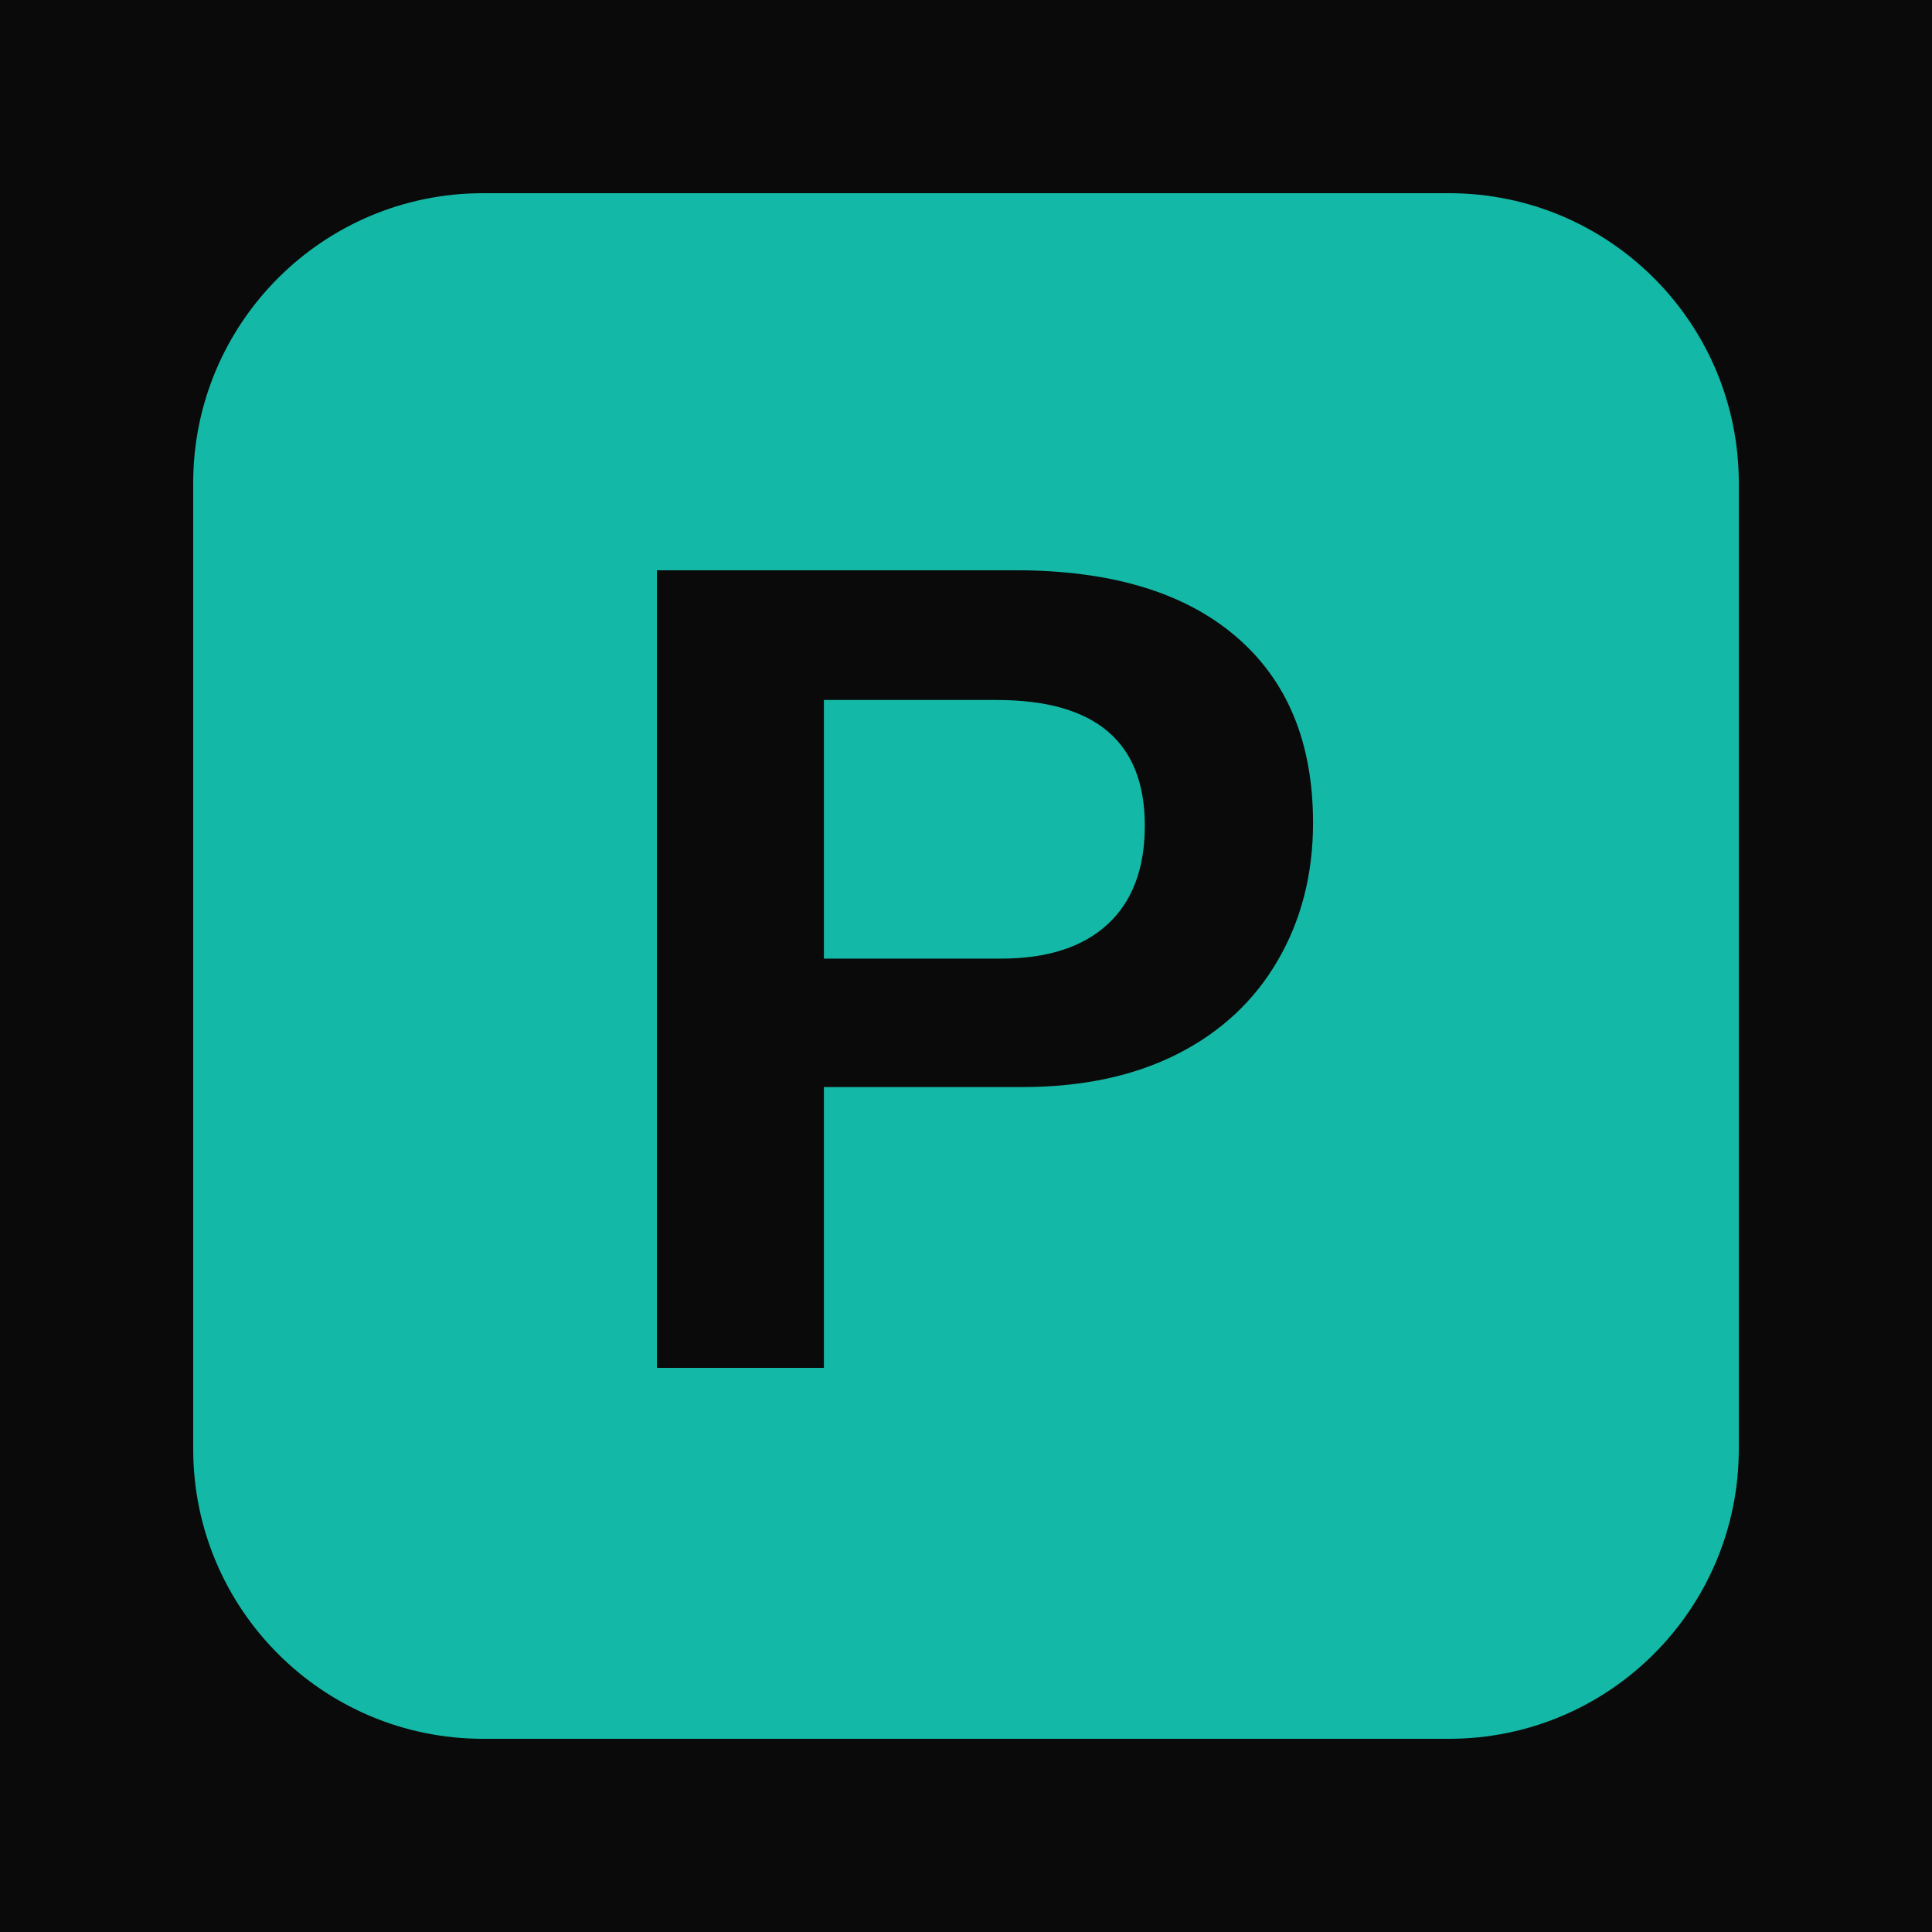
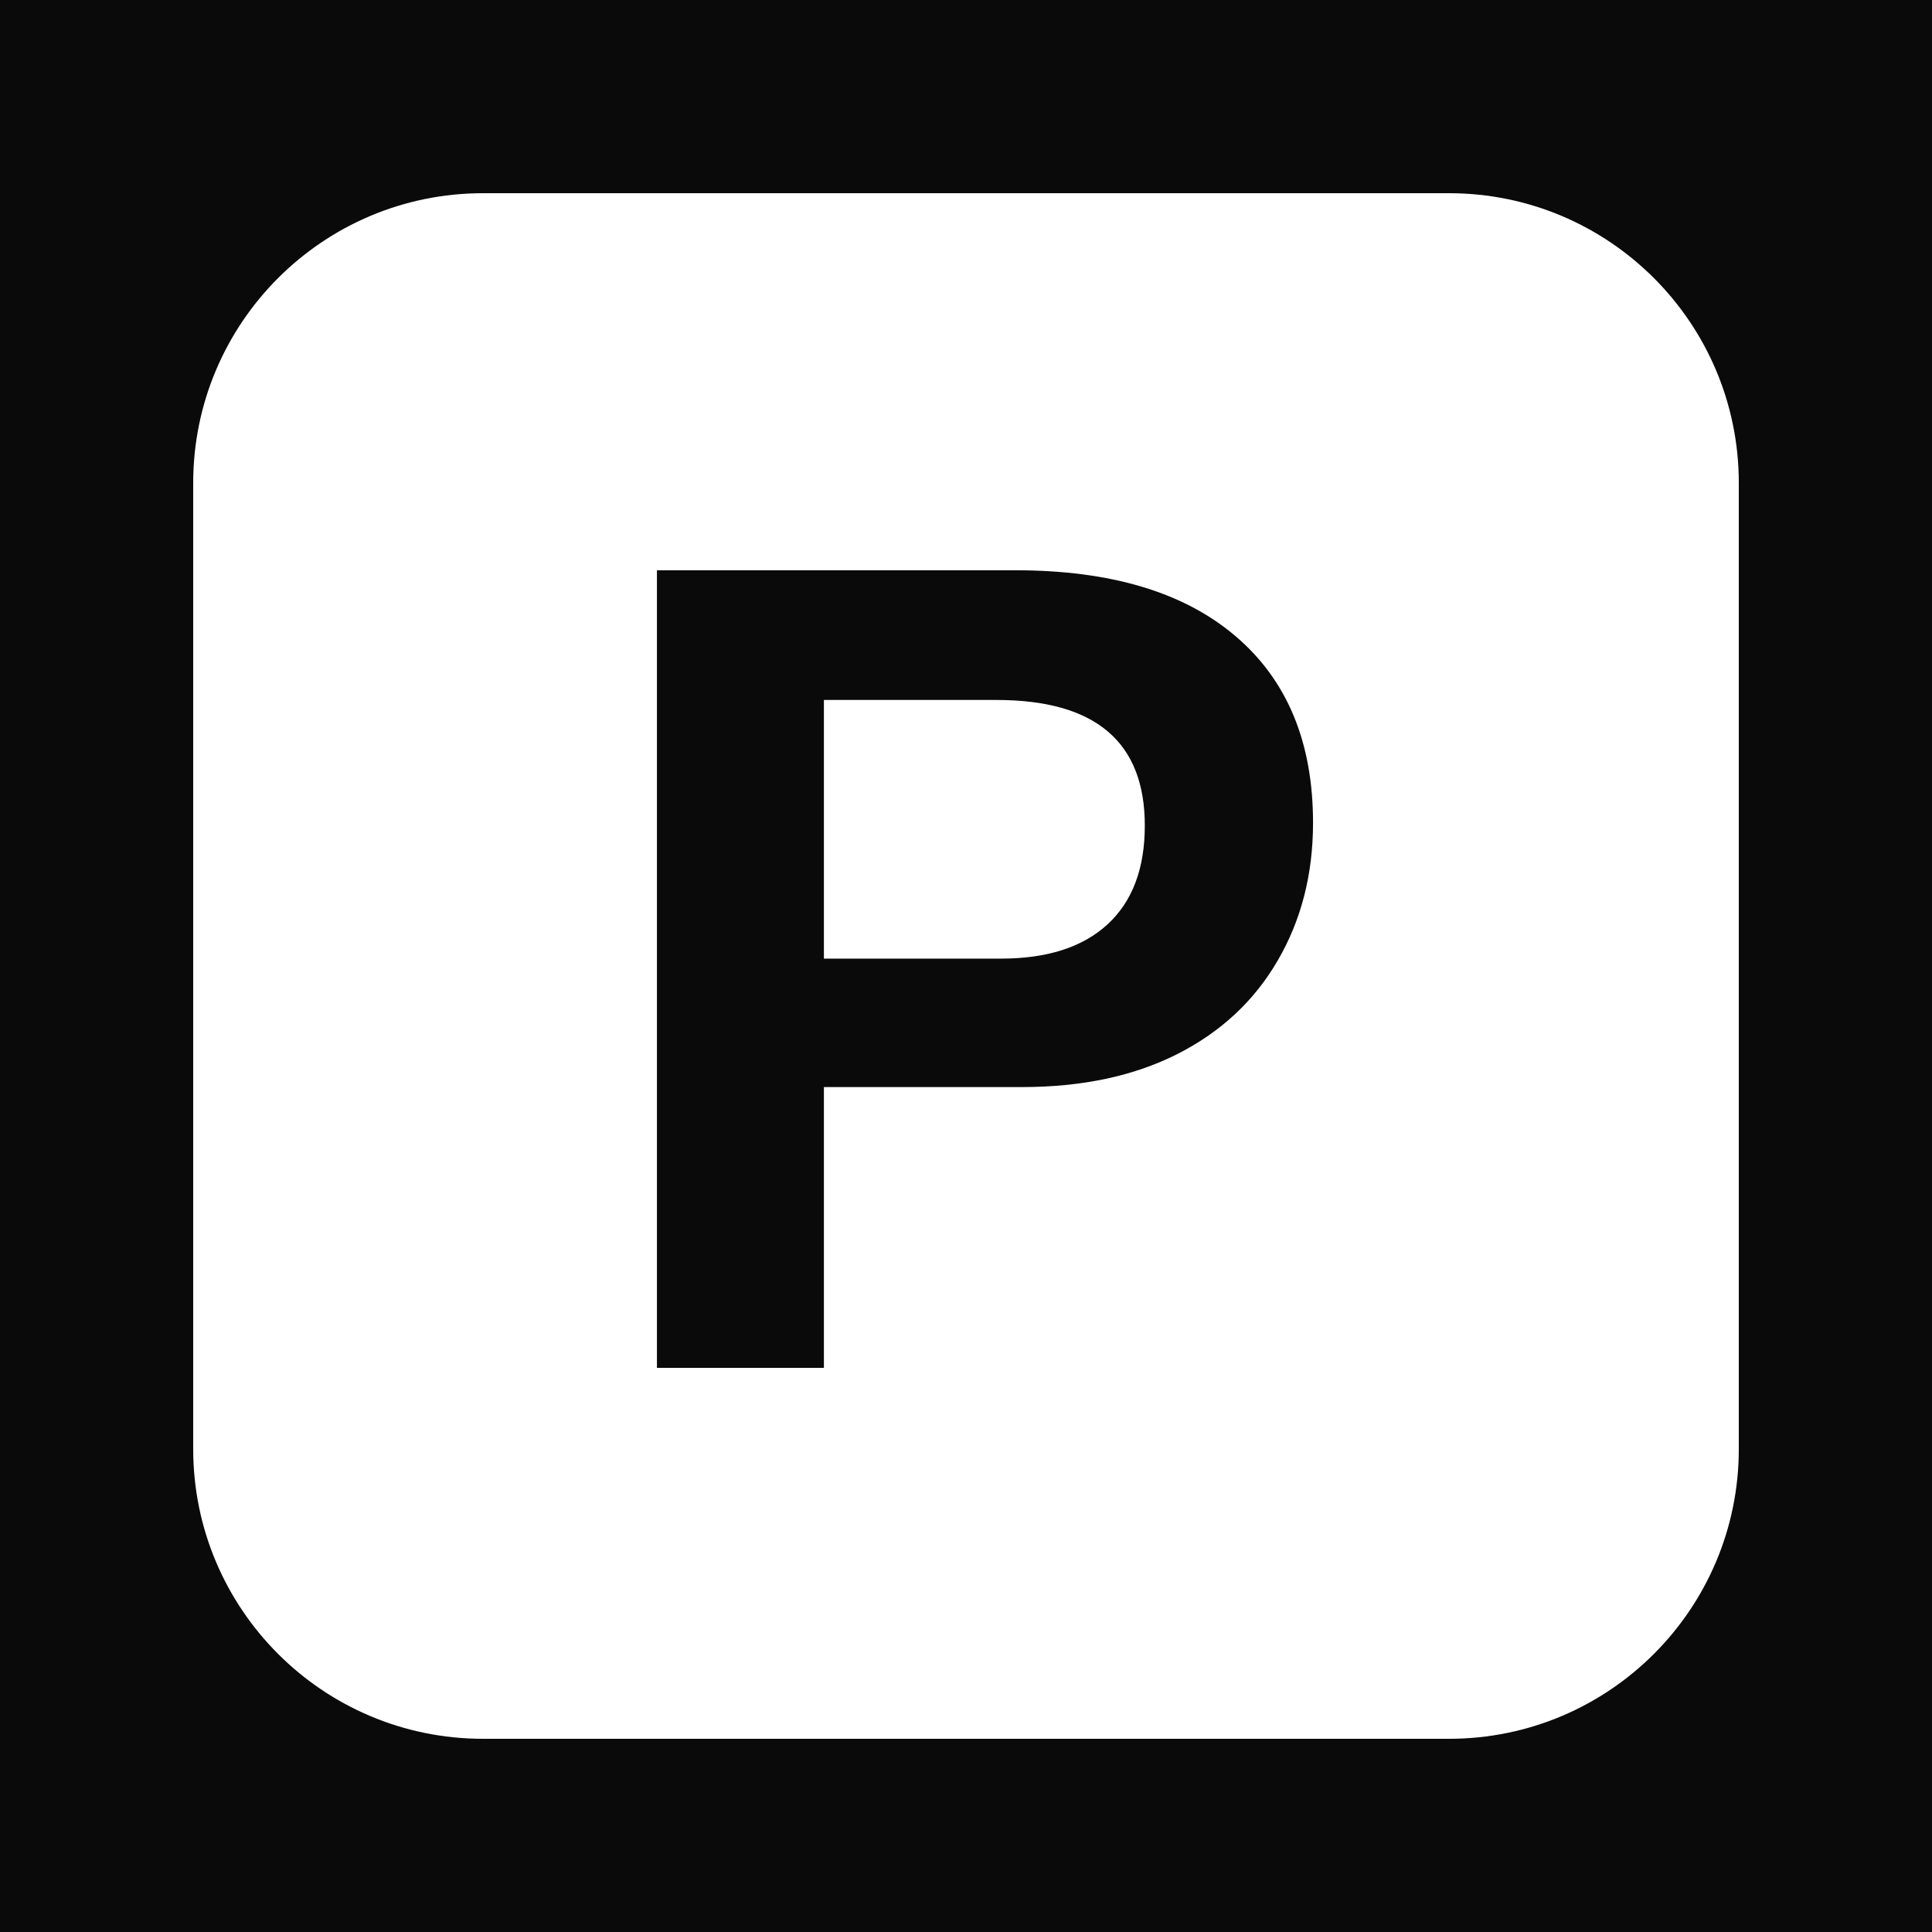
<svg xmlns="http://www.w3.org/2000/svg" width="192" height="192" viewBox="0 0 192 192">
  <rect width="192" height="192" fill="#0a0a0a" />
-   <rect x="19.2" y="19.2" width="153.6" height="153.6" rx="28.8" fill="#14b8a6" />
+   <rect x="19.2" y="19.2" width="153.6" height="153.6" rx="28.8" fill="#ffffff" />
  <text x="50%" y="50%" font-family="Arial, sans-serif" font-size="115.2" font-weight="bold" fill="#0a0a0a" text-anchor="middle" dominant-baseline="central">P</text>
</svg>
